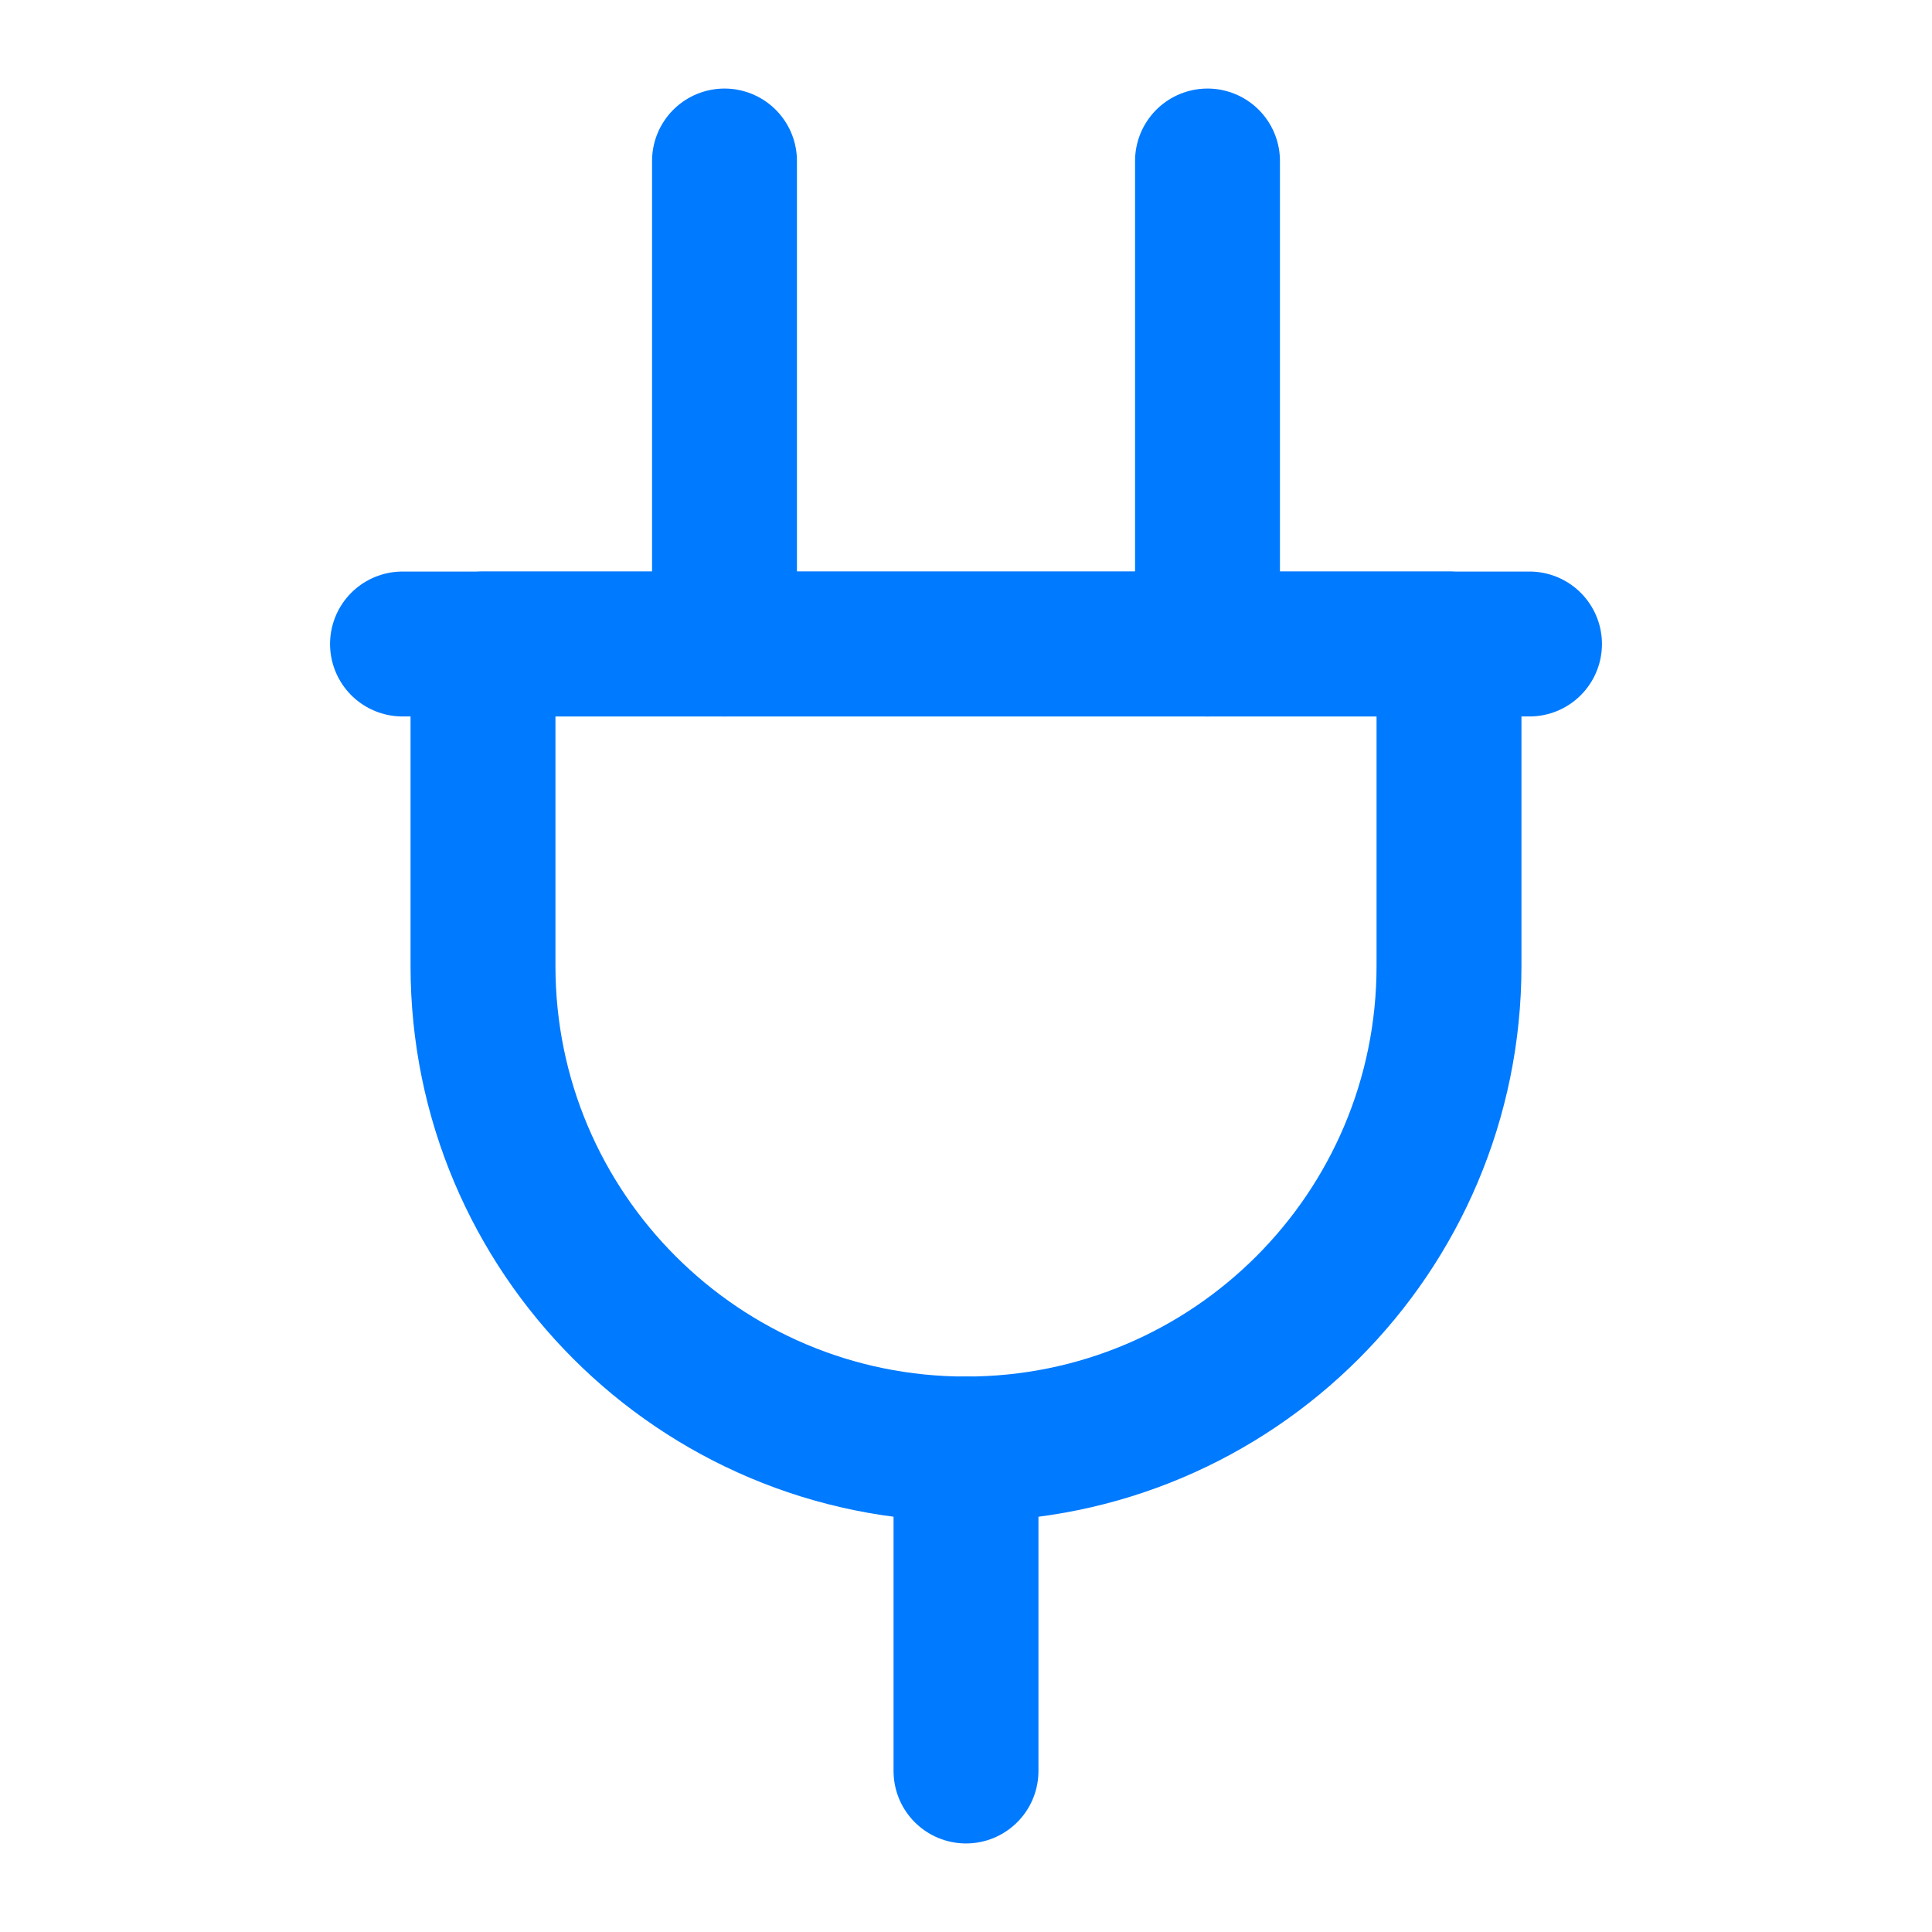
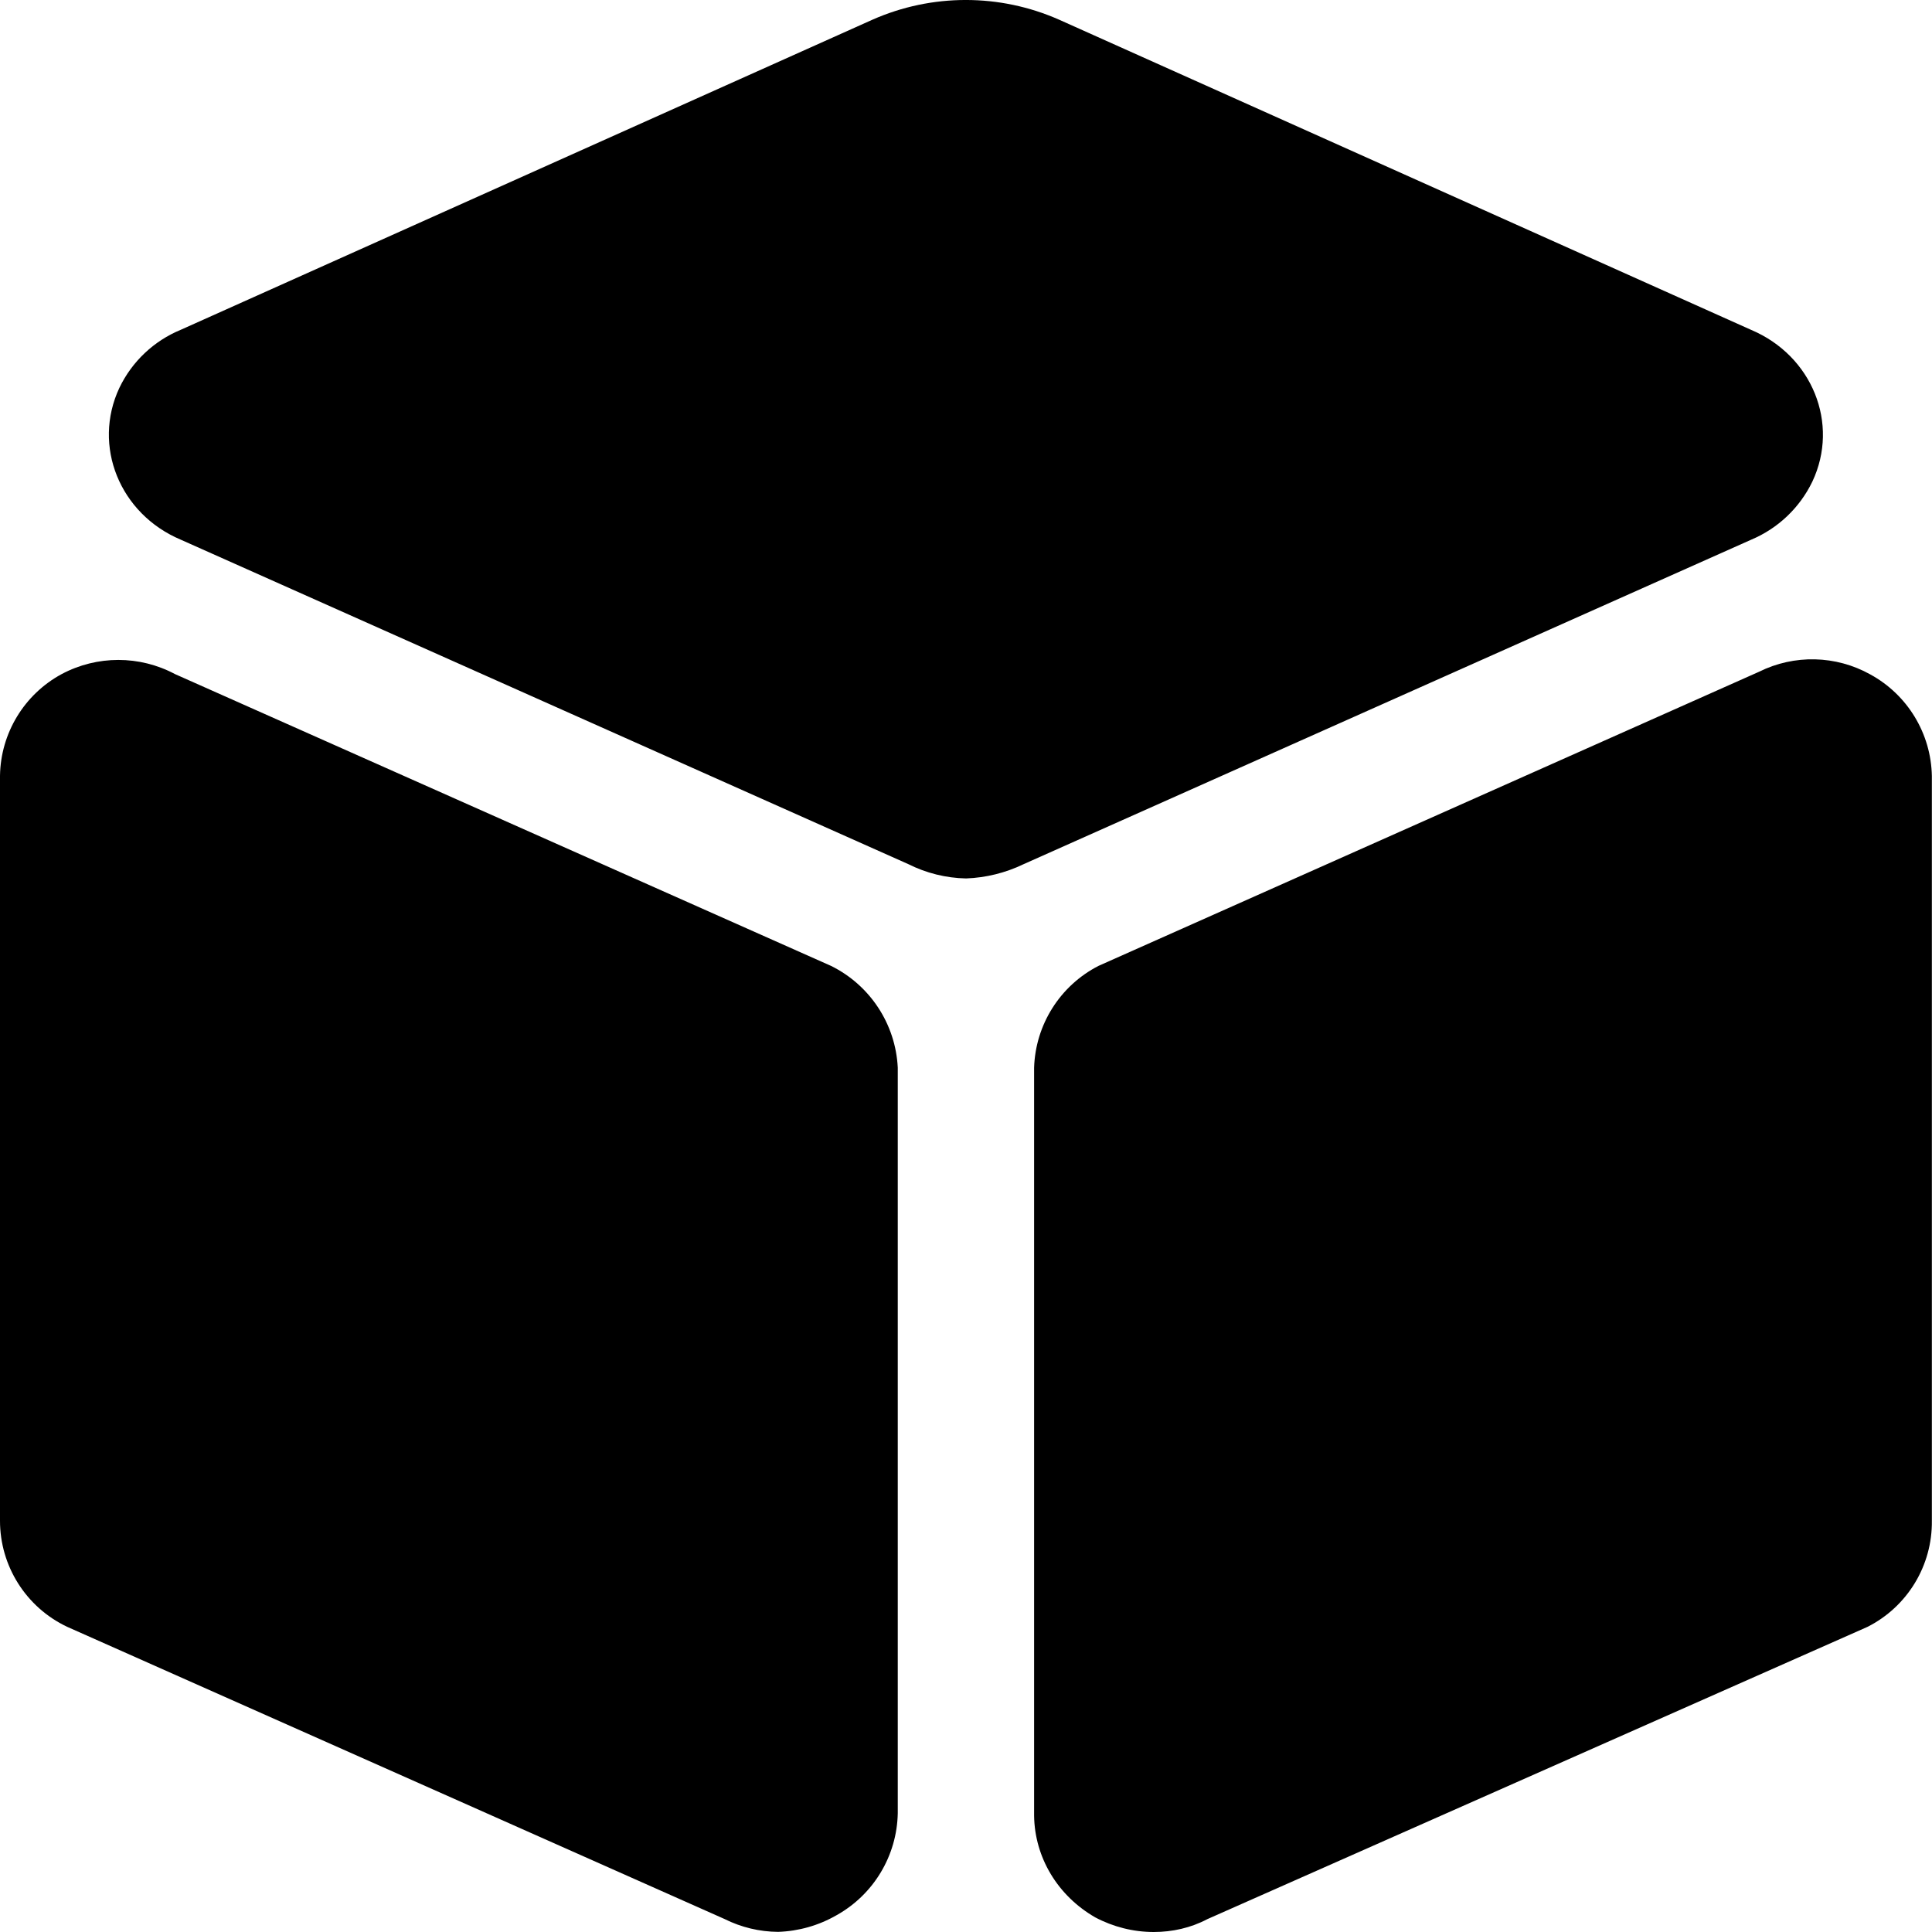
- <svg xmlns="http://www.w3.org/2000/svg" viewBox="0 0 24 24" fill="none" stroke="#007aff" stroke-width="1.8" stroke-linecap="round" stroke-linejoin="round">
-   <path d="M9 8V2" />
-   <path d="M15 8V2" />
-   <path d="M18 8v4a6 6 0 0 1-12 0V8Z" />
-   <path d="M5 8h14" />
-   <path d="M12 18v4" />
+ <svg xmlns="http://www.w3.org/2000/svg" viewBox="0 0 1024 1024" fill="currentColor">
+   <path d="M440.508 511.963L92.739 357.277a63.849 63.849 0 0 0-60.046 0A62.313 62.313 0 0 0 0 411.18v394.724a62.167 62.167 0 0 0 35.545 56.316l348.501 154.906a64.361 64.361 0 0 0 28.377 6.802 66.409 66.409 0 0 0 31.01-8.85 63.264 63.264 0 0 0 32.4-53.976V565.866A63.63 63.63 0 0 0 440.508 511.963z m520.082-256.713c14.481-30.718-0.073-66.775-32.546-80.451L561.404 10.459a122.359 122.359 0 0 0-99.028 0L95.81 174.799a62.46 62.46 0 0 0-32.546 30.791c-14.408 30.718 0.146 66.775 32.546 80.451l385.728 172.02c9.362 4.681 19.747 7.314 30.498 7.533a76.795 76.795 0 0 0 30.425-7.533l385.728-172.02a63.118 63.118 0 0 0 32.4-30.791zM1023.927 805.977V411.326a62.679 62.679 0 0 0-32.693-53.902 63.264 63.264 0 0 0-58.876-1.39L582.176 511.963a62.898 62.898 0 0 0-34.082 53.976v396.406c0.293 22.088 12.433 42.42 32.4 53.902 9.508 5.046 20.186 7.753 31.01 7.753 9.874 0 19.674-2.194 28.377-6.802l349.89-154.906a62.167 62.167 0 0 0 34.155-56.316z" />
</svg>
